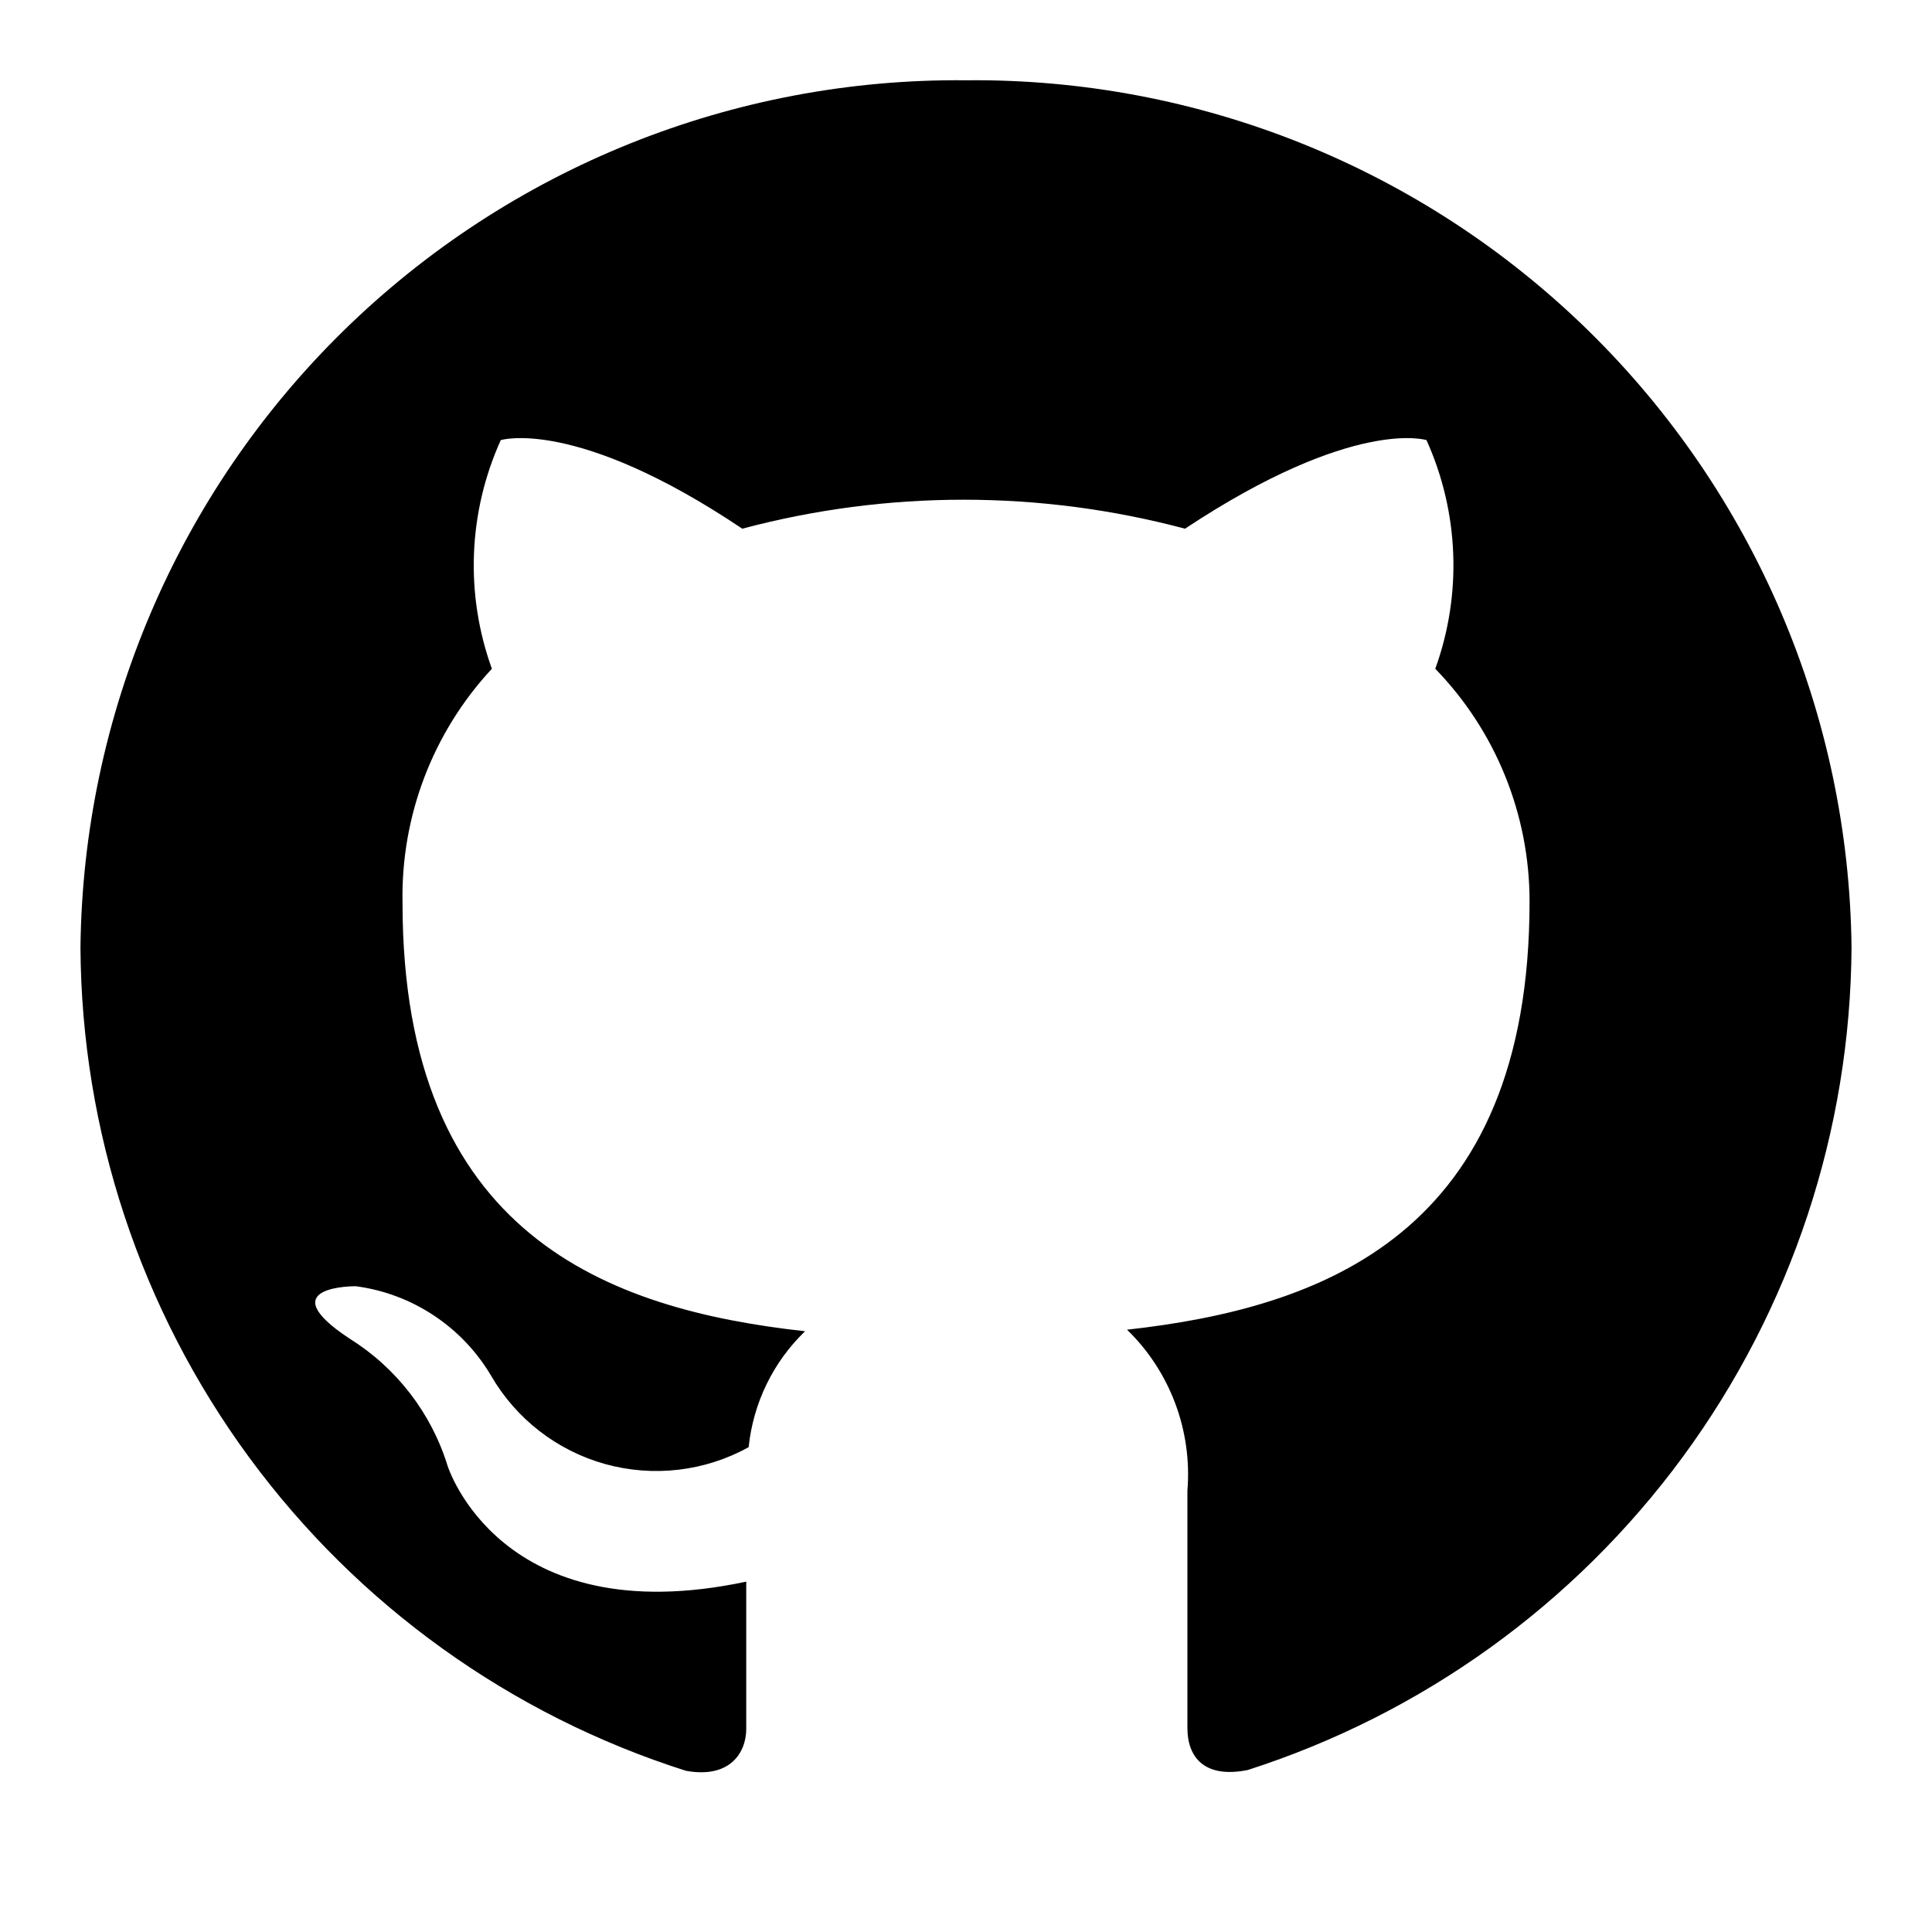
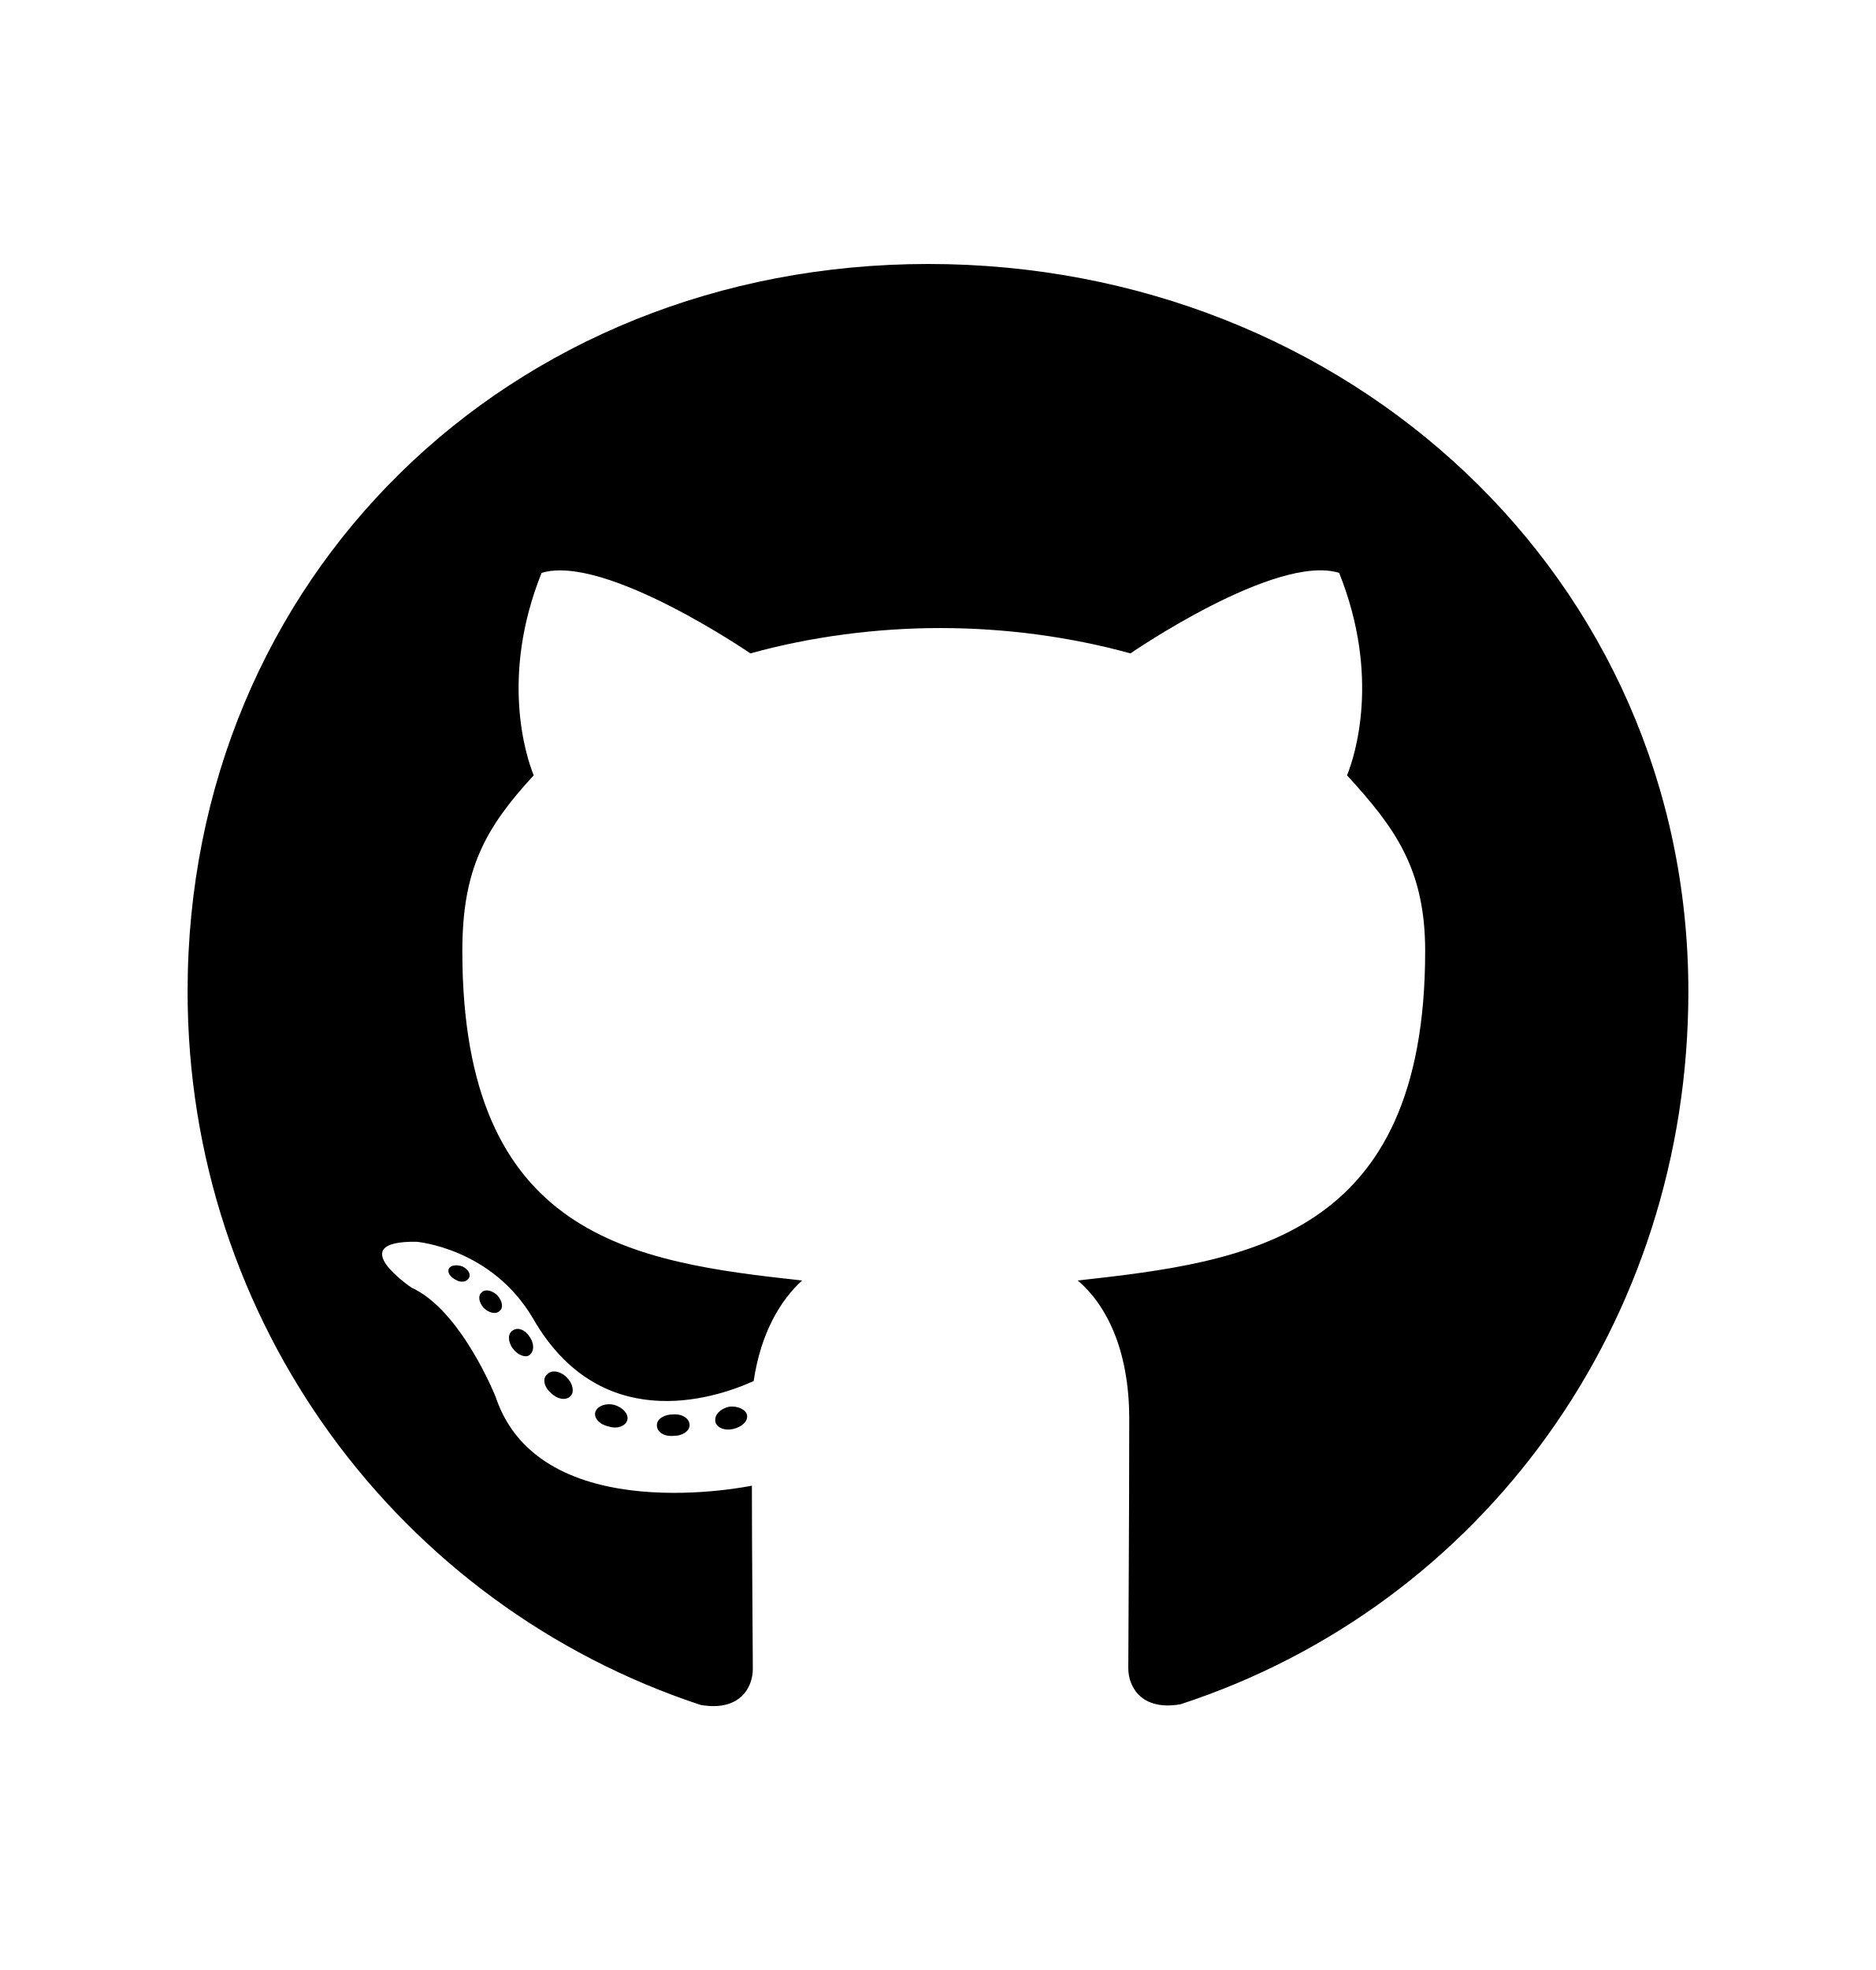
- <svg xmlns="http://www.w3.org/2000/svg" width="20" height="20" viewBox="0 0 20 20" fill="none">
-   <path d="M10 0.831C7.595 0.807 5.278 1.738 3.559 3.421C1.84 5.104 0.86 7.401 0.833 9.806C0.843 11.707 1.454 13.556 2.58 15.088C3.706 16.62 5.289 17.755 7.1 18.331C7.559 18.415 7.725 18.14 7.725 17.898V16.373C5.175 16.915 4.633 15.173 4.633 15.173C4.464 14.626 4.103 14.159 3.617 13.856C2.784 13.306 3.683 13.315 3.683 13.315C3.972 13.353 4.247 13.456 4.49 13.617C4.732 13.777 4.935 13.99 5.083 14.24C5.342 14.688 5.766 15.017 6.265 15.156C6.764 15.294 7.297 15.232 7.75 14.981C7.797 14.525 8.003 14.1 8.334 13.781C6.3 13.556 4.167 12.79 4.167 9.348C4.149 8.45 4.48 7.581 5.092 6.923C4.813 6.152 4.846 5.303 5.184 4.556C5.184 4.556 5.958 4.315 7.684 5.473C9.185 5.073 10.765 5.073 12.267 5.473C14.017 4.315 14.767 4.556 14.767 4.556C15.104 5.303 15.137 6.152 14.858 6.923C15.484 7.568 15.834 8.432 15.834 9.331C15.834 12.781 13.684 13.54 11.667 13.765C11.888 13.979 12.058 14.24 12.166 14.528C12.274 14.816 12.317 15.125 12.292 15.431V17.89C12.292 18.181 12.459 18.415 12.917 18.323C14.723 17.743 16.3 16.608 17.423 15.078C18.545 13.549 19.156 11.703 19.167 9.806C19.14 7.401 18.16 5.104 16.441 3.421C14.722 1.738 12.406 0.807 10 0.831Z" fill="currentColor" />
+ <svg xmlns="http://www.w3.org/2000/svg" width="20" height="21" viewBox="0 0 20 21" fill="none">
+   <path d="M7.352 15.192C7.352 15.255 7.277 15.306 7.184 15.306C7.077 15.316 7.003 15.265 7.003 15.192C7.003 15.128 7.077 15.078 7.171 15.078C7.268 15.068 7.352 15.119 7.352 15.192ZM6.348 15.049C6.326 15.112 6.39 15.186 6.487 15.205C6.571 15.236 6.668 15.205 6.687 15.141C6.706 15.078 6.645 15.004 6.548 14.976C6.465 14.954 6.371 14.985 6.348 15.049ZM7.774 14.995C7.681 15.017 7.616 15.078 7.626 15.151C7.635 15.214 7.719 15.255 7.816 15.233C7.91 15.211 7.974 15.151 7.965 15.087C7.955 15.027 7.868 14.985 7.774 14.995ZM9.897 2.814C5.423 2.814 2 6.161 2 10.57C2 14.095 4.252 17.112 7.468 18.174C7.881 18.247 8.026 17.996 8.026 17.789C8.026 17.592 8.016 16.505 8.016 15.837C8.016 15.837 5.758 16.314 5.284 14.89C5.284 14.89 4.916 13.965 4.387 13.726C4.387 13.726 3.648 13.227 4.439 13.237C4.439 13.237 5.242 13.301 5.684 14.057C6.39 15.284 7.574 14.931 8.035 14.722C8.11 14.213 8.319 13.86 8.552 13.65C6.748 13.453 4.929 13.196 4.929 10.138C4.929 9.264 5.174 8.825 5.69 8.265C5.606 8.059 5.332 7.207 5.774 6.107C6.448 5.901 8 6.965 8 6.965C8.645 6.787 9.339 6.695 10.026 6.695C10.713 6.695 11.406 6.787 12.052 6.965C12.052 6.965 13.603 5.897 14.277 6.107C14.719 7.21 14.445 8.059 14.361 8.265C14.877 8.828 15.194 9.267 15.194 10.138C15.194 13.205 13.293 13.45 11.49 13.65C11.787 13.901 12.039 14.378 12.039 15.125C12.039 16.196 12.029 17.522 12.029 17.783C12.029 17.989 12.177 18.24 12.587 18.167C15.813 17.112 18 14.095 18 10.57C18 6.161 14.371 2.814 9.897 2.814ZM5.135 13.777C5.094 13.809 5.103 13.882 5.158 13.943C5.21 13.993 5.284 14.016 5.326 13.975C5.368 13.943 5.358 13.87 5.303 13.809C5.252 13.758 5.177 13.736 5.135 13.777ZM4.787 13.52C4.765 13.561 4.797 13.612 4.861 13.644C4.913 13.676 4.977 13.666 5 13.622C5.023 13.58 4.99 13.529 4.926 13.498C4.861 13.479 4.81 13.488 4.787 13.52ZM5.832 14.652C5.781 14.693 5.8 14.788 5.874 14.849C5.948 14.922 6.042 14.931 6.084 14.88C6.126 14.839 6.106 14.744 6.042 14.683C5.971 14.61 5.874 14.601 5.832 14.652ZM5.465 14.184C5.413 14.216 5.413 14.299 5.465 14.372C5.516 14.445 5.603 14.477 5.645 14.445C5.697 14.404 5.697 14.321 5.645 14.248C5.6 14.175 5.516 14.143 5.465 14.184Z" fill="currentColor" />
</svg>
